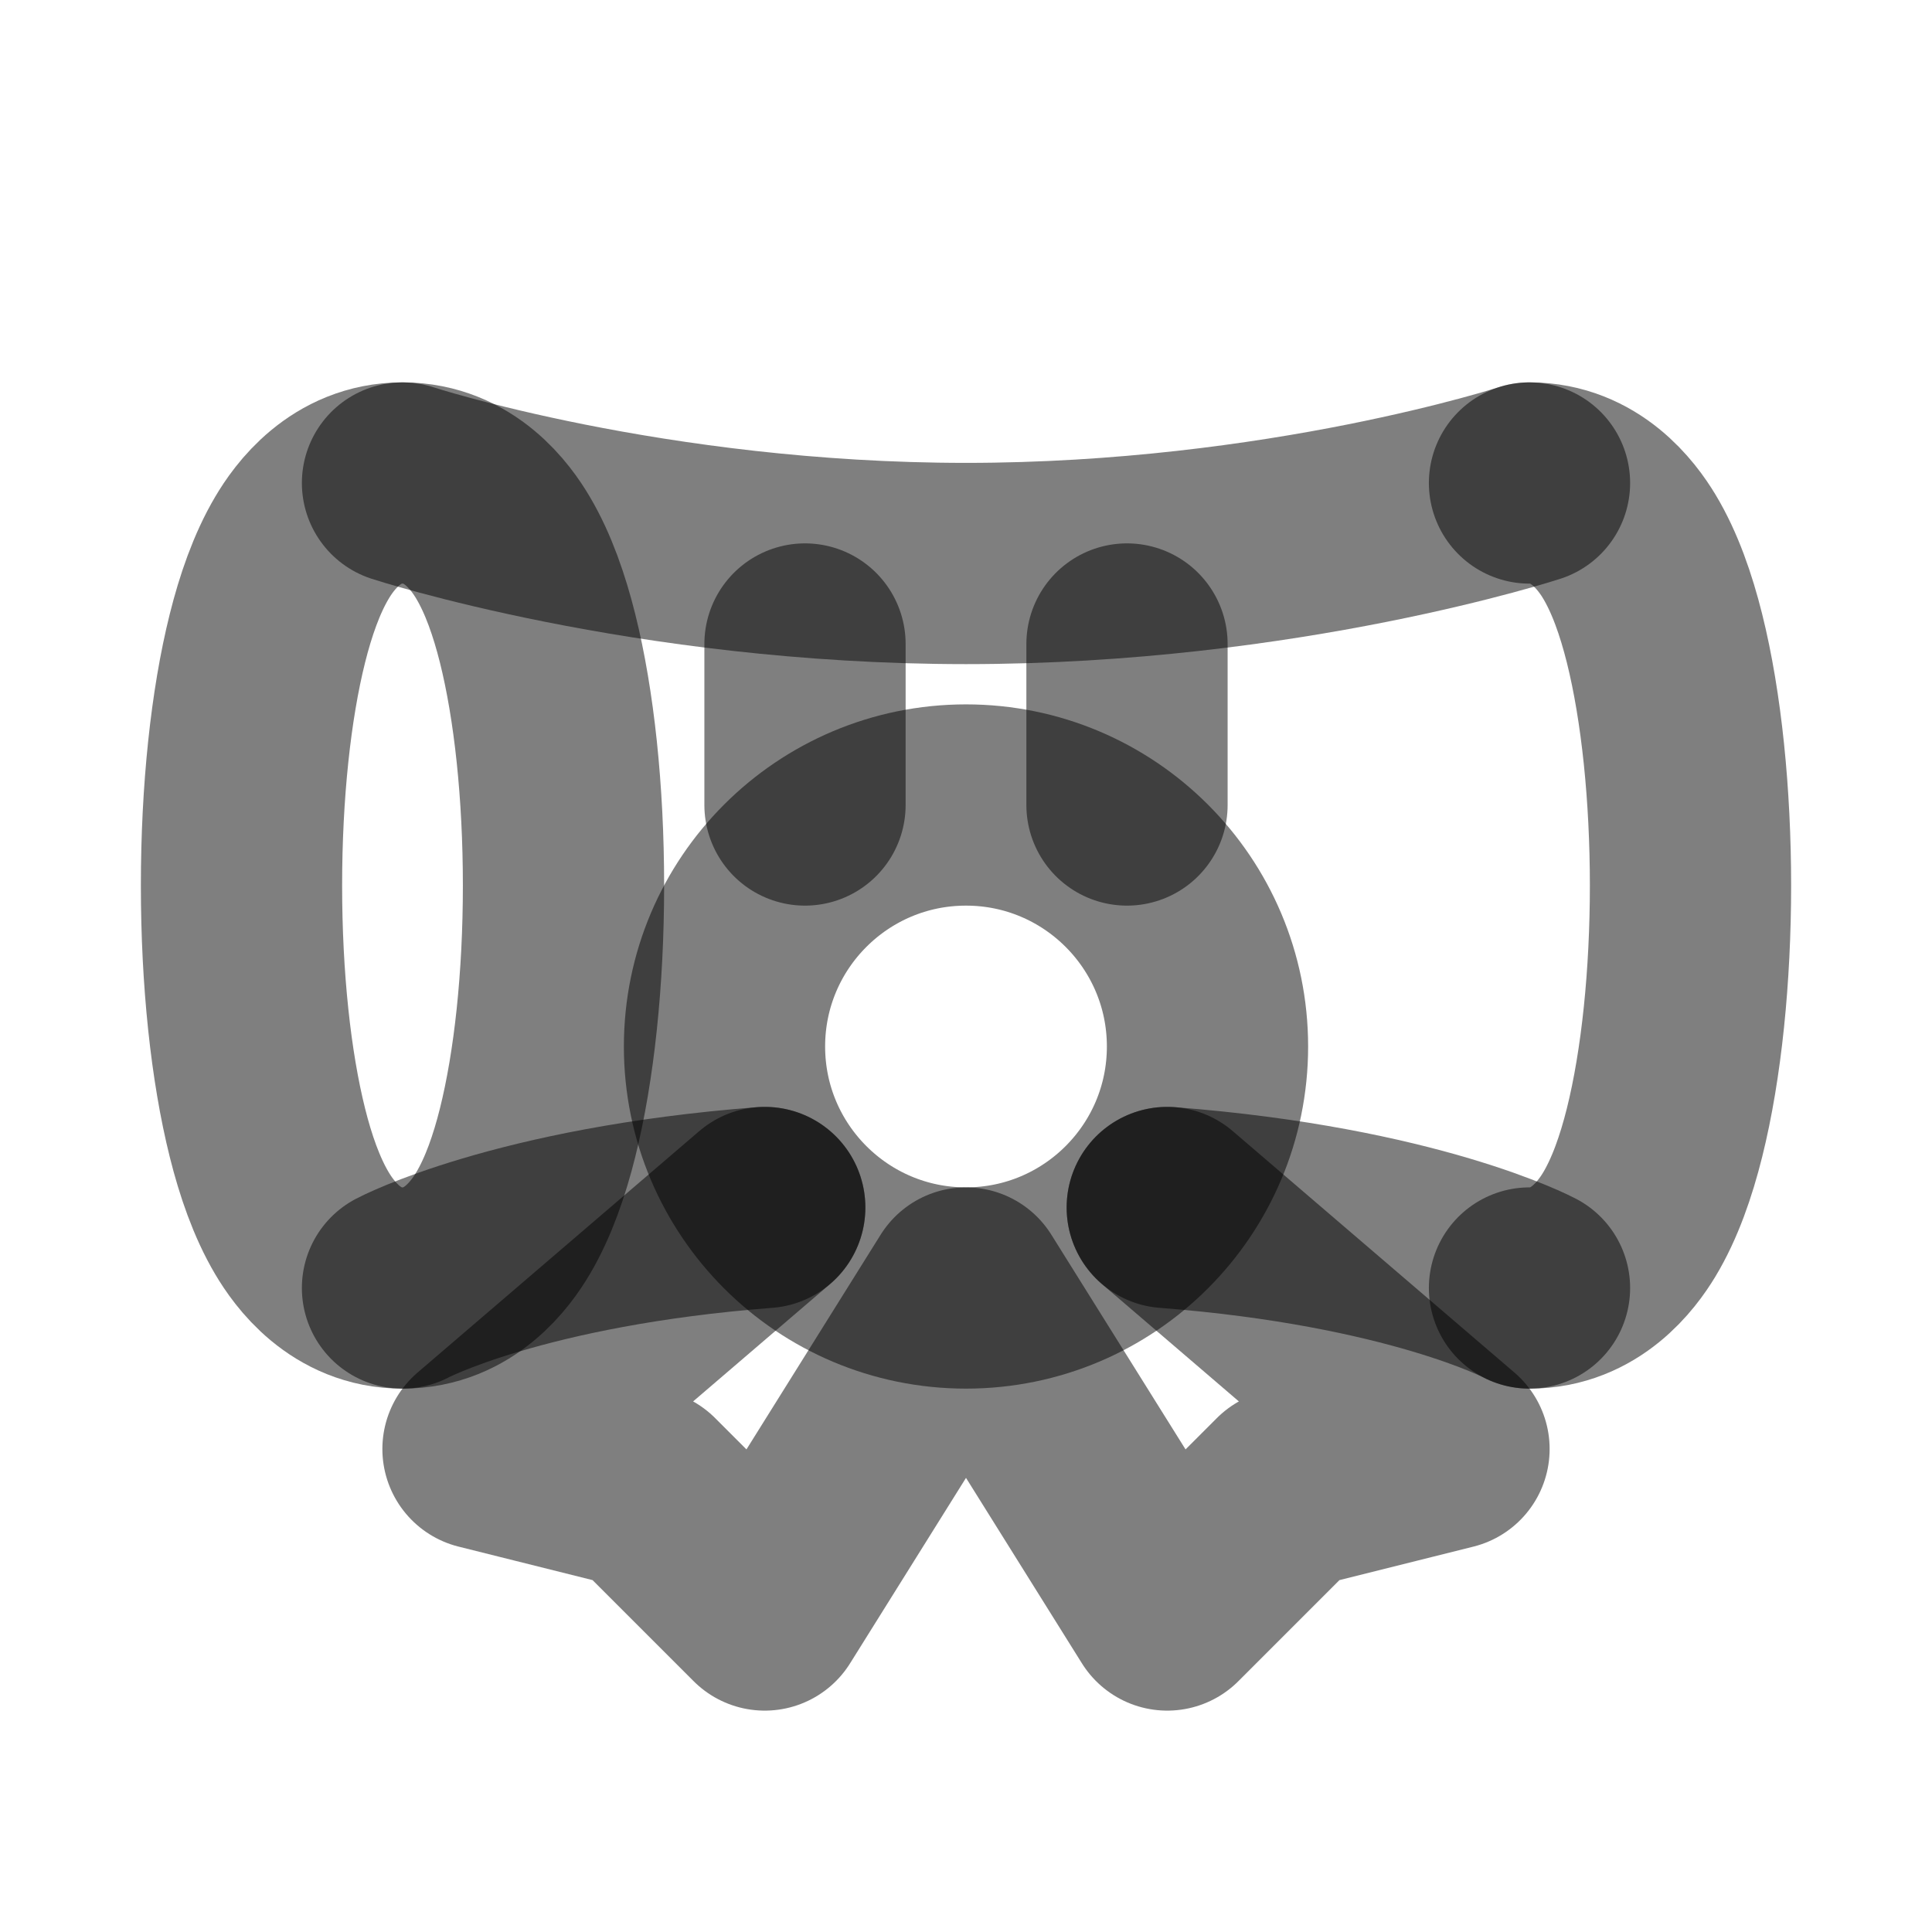
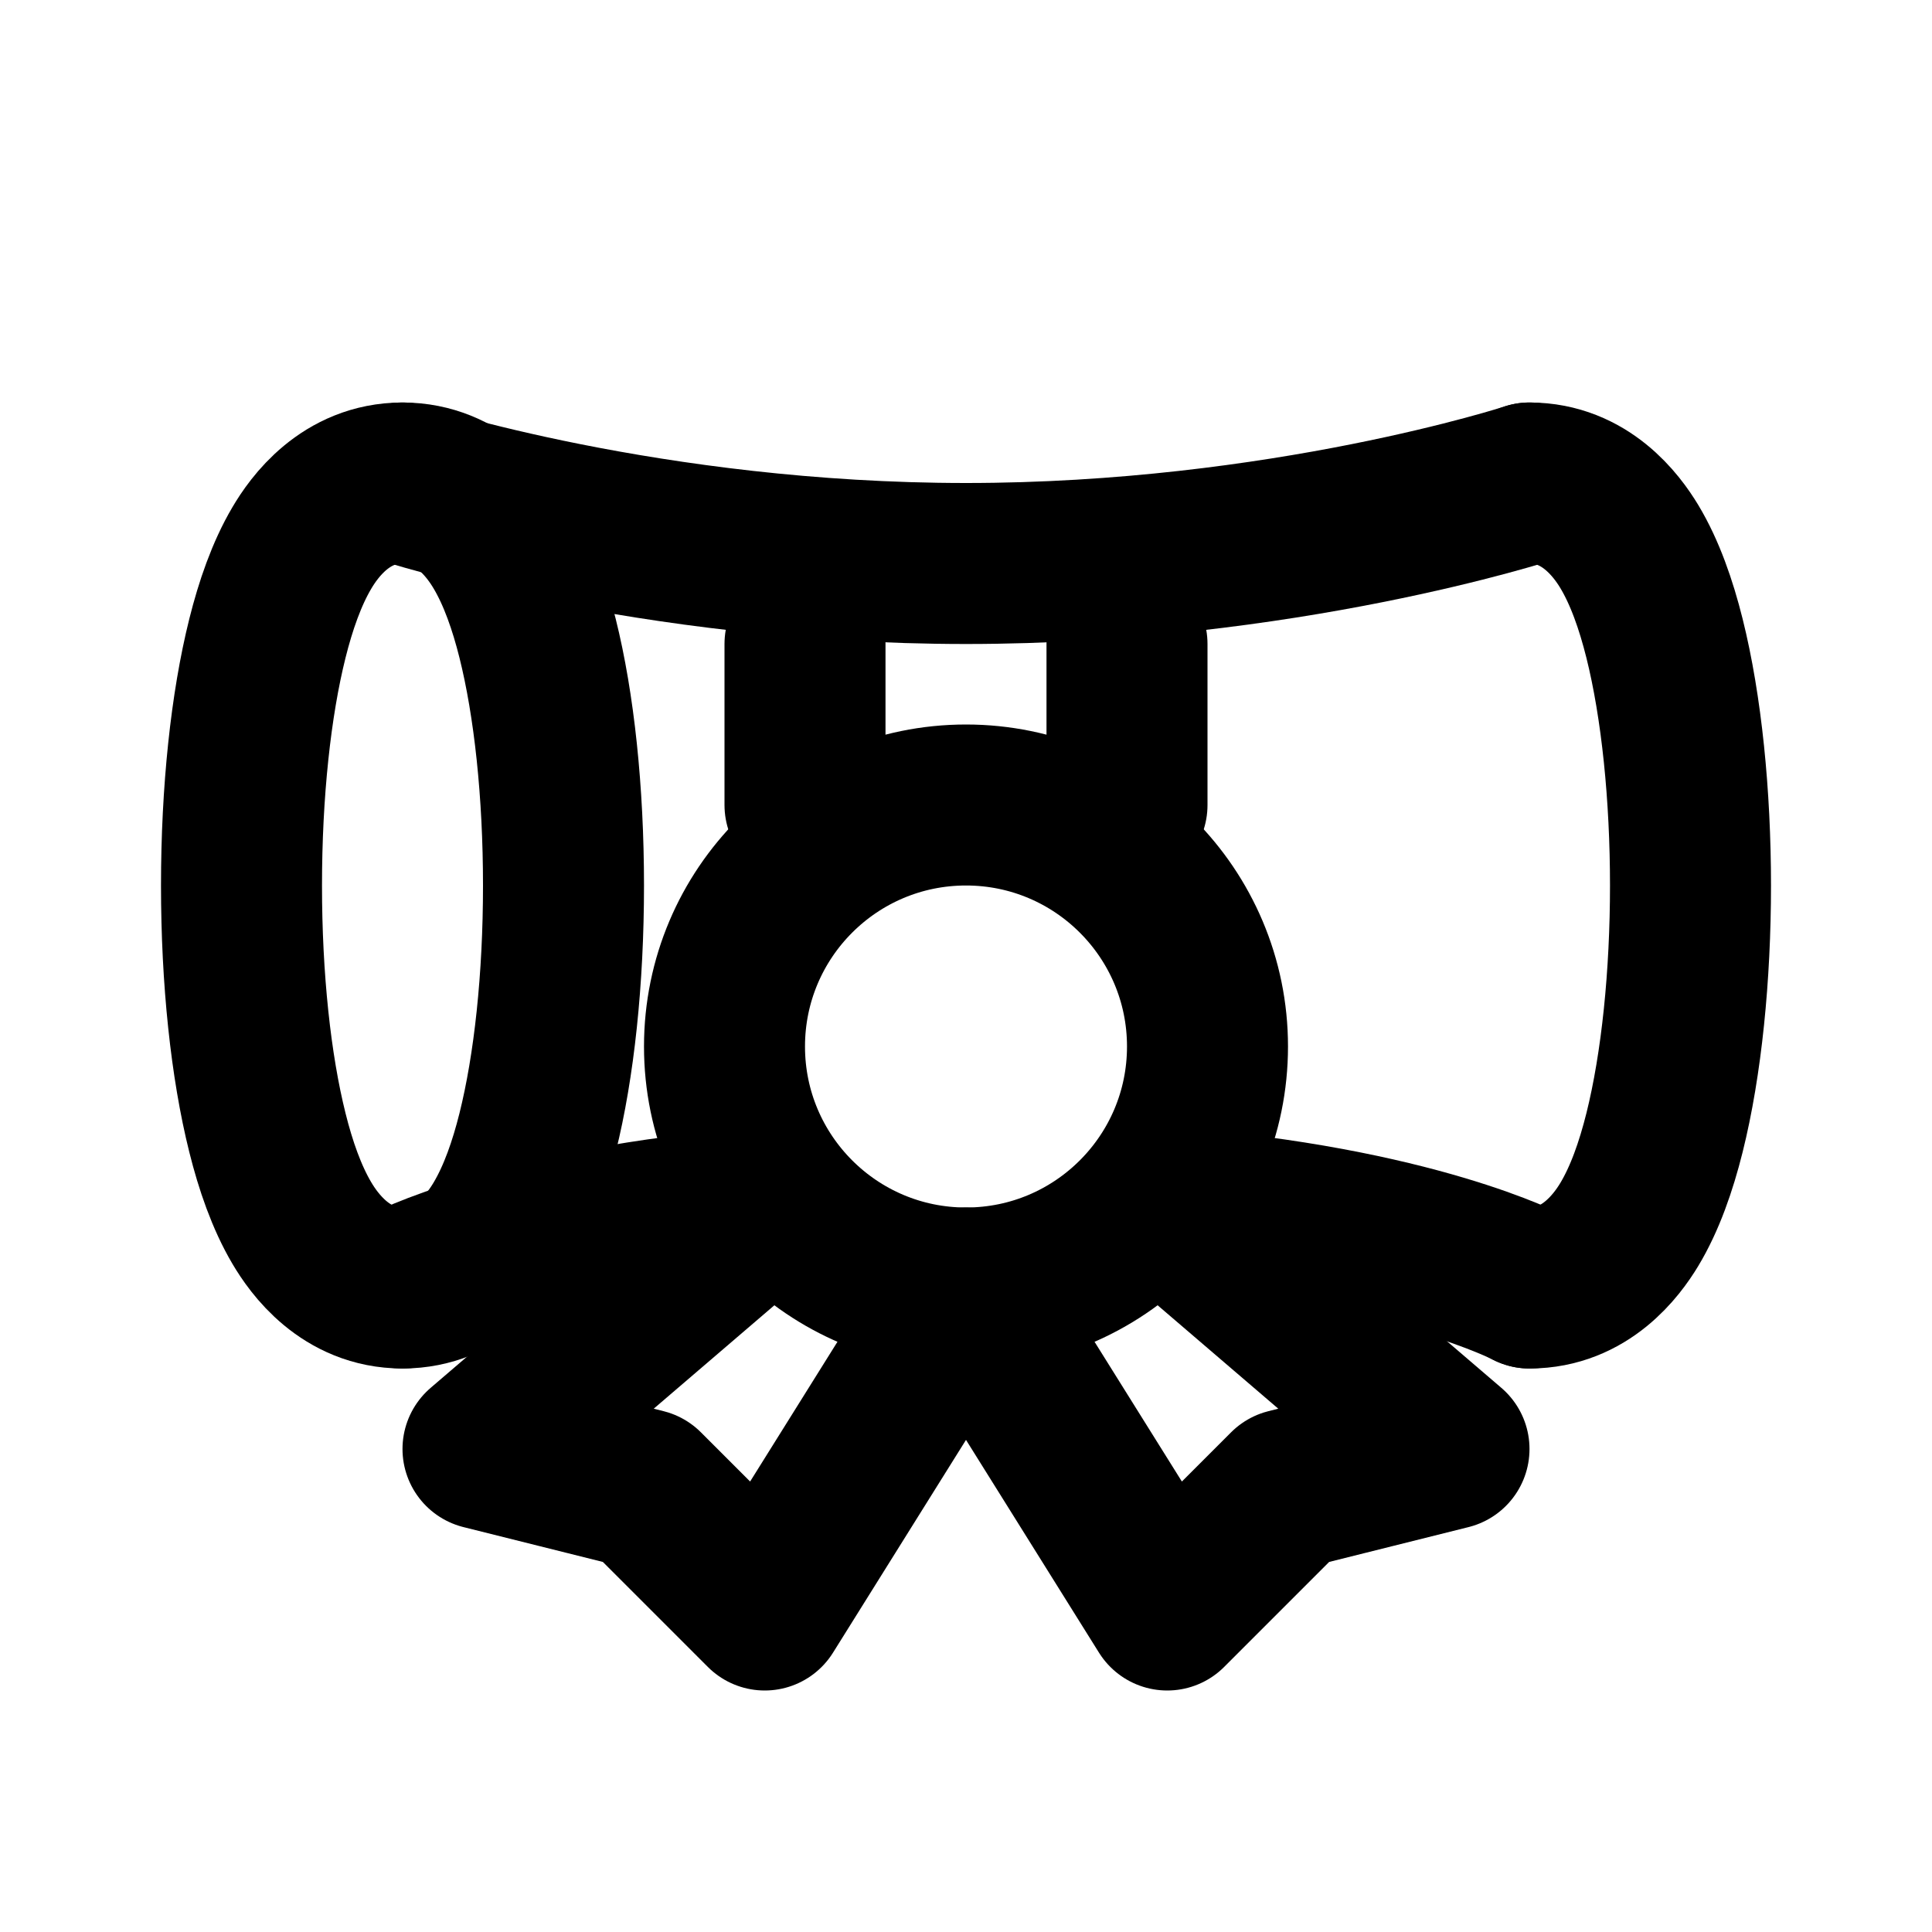
<svg xmlns="http://www.w3.org/2000/svg" width="24" height="24" viewBox="0 0 24 24" fill="none">
-   <path d="M5 6C5.71 6 6.1 6.551 6.25 6.806C6.44 7.127 6.577 7.525 6.678 7.929C6.884 8.753 7 9.838 7 11C7 12.162 6.884 13.247 6.678 14.071C6.577 14.476 6.44 14.873 6.25 15.194C6.1 15.448 5.71 16 5 16C4.29 16 3.9 15.448 3.75 15.194C3.56 14.873 3.423 14.476 3.322 14.071C3.116 13.247 3 12.162 3 11C3 9.838 3.116 8.753 3.322 7.929C3.423 7.525 3.56 7.127 3.75 6.806C3.9 6.551 4.29 6 5 6Z" stroke="currentColor" stroke-opacity="0.5" stroke-width="2.5" />
-   <path d="M19 16C19.693 16 20.082 15.472 20.239 15.212C20.432 14.892 20.572 14.491 20.677 14.071C20.89 13.218 21 12.115 21 11C21 9.885 20.89 8.782 20.677 7.929C20.572 7.509 20.432 7.108 20.239 6.788C20.082 6.528 19.693 6 19 6" stroke="currentColor" stroke-opacity="0.5" stroke-width="2.5" stroke-linecap="round" />
-   <path d="M19 6C19 6 15.938 7 12 7C8.062 7 5 6 5 6" stroke="currentColor" stroke-opacity="0.5" stroke-width="2.5" stroke-linecap="round" />
-   <path d="M5 16C5 16 6.441 15.236 9.5 15M19 16C19 16 17.559 15.236 14.5 15" stroke="currentColor" stroke-opacity="0.5" stroke-width="2.5" stroke-linecap="round" />
-   <path d="M10 8V10M14 8V10" stroke="currentColor" stroke-opacity="0.5" stroke-width="2.5" stroke-linecap="round" />
-   <circle cx="12" cy="13" r="3" stroke="currentColor" stroke-opacity="0.5" stroke-width="2.5" />
-   <path d="M9.5 15L6 18L8 18.5L9.5 20L12 16L14.5 20L16 18.5L18 18L14.5 15" stroke="currentColor" stroke-opacity="0.5" stroke-width="2.5" stroke-linecap="round" stroke-linejoin="round" />
+   <path d="M5 6C5.71 6 6.1 6.551 6.25 6.806C6.44 7.127 6.577 7.525 6.678 7.929C6.884 8.753 7 9.838 7 11C7 12.162 6.884 13.247 6.678 14.071C6.577 14.476 6.44 14.873 6.25 15.194C6.1 15.448 5.71 16 5 16C4.29 16 3.9 15.448 3.75 15.194C3.56 14.873 3.423 14.476 3.322 14.071C3.116 13.247 3 12.162 3 11C3 9.838 3.116 8.753 3.322 7.929C3.423 7.525 3.56 7.127 3.75 6.806C3.9 6.551 4.29 6 5 6Z" stroke="currentColor" stroke-width="2" />
+   <path d="M19 16C19.693 16 20.082 15.472 20.239 15.212C20.432 14.892 20.572 14.491 20.677 14.071C20.89 13.218 21 12.115 21 11C21 9.885 20.89 8.782 20.677 7.929C20.572 7.509 20.432 7.108 20.239 6.788C20.082 6.528 19.693 6 19 6" stroke="currentColor" stroke-width="2" stroke-linecap="round" />
+   <path d="M19 6C19 6 15.938 7 12 7C8.062 7 5 6 5 6" stroke="currentColor" stroke-width="2" stroke-linecap="round" />
+   <path d="M5 16C5 16 6.441 15.236 9.5 15M19 16C19 16 17.559 15.236 14.5 15" stroke="currentColor" stroke-width="2" stroke-linecap="round" />
+   <path d="M10 8V10M14 8V10" stroke="currentColor" stroke-width="2" stroke-linecap="round" />
+   <circle cx="12" cy="13" r="3" stroke="currentColor" stroke-width="2" />
+   <path d="M9.5 15L6 18L8 18.5L9.5 20L12 16L14.5 20L16 18.5L18 18L14.5 15" stroke="currentColor" stroke-width="2" stroke-linecap="round" stroke-linejoin="round" />
</svg>
